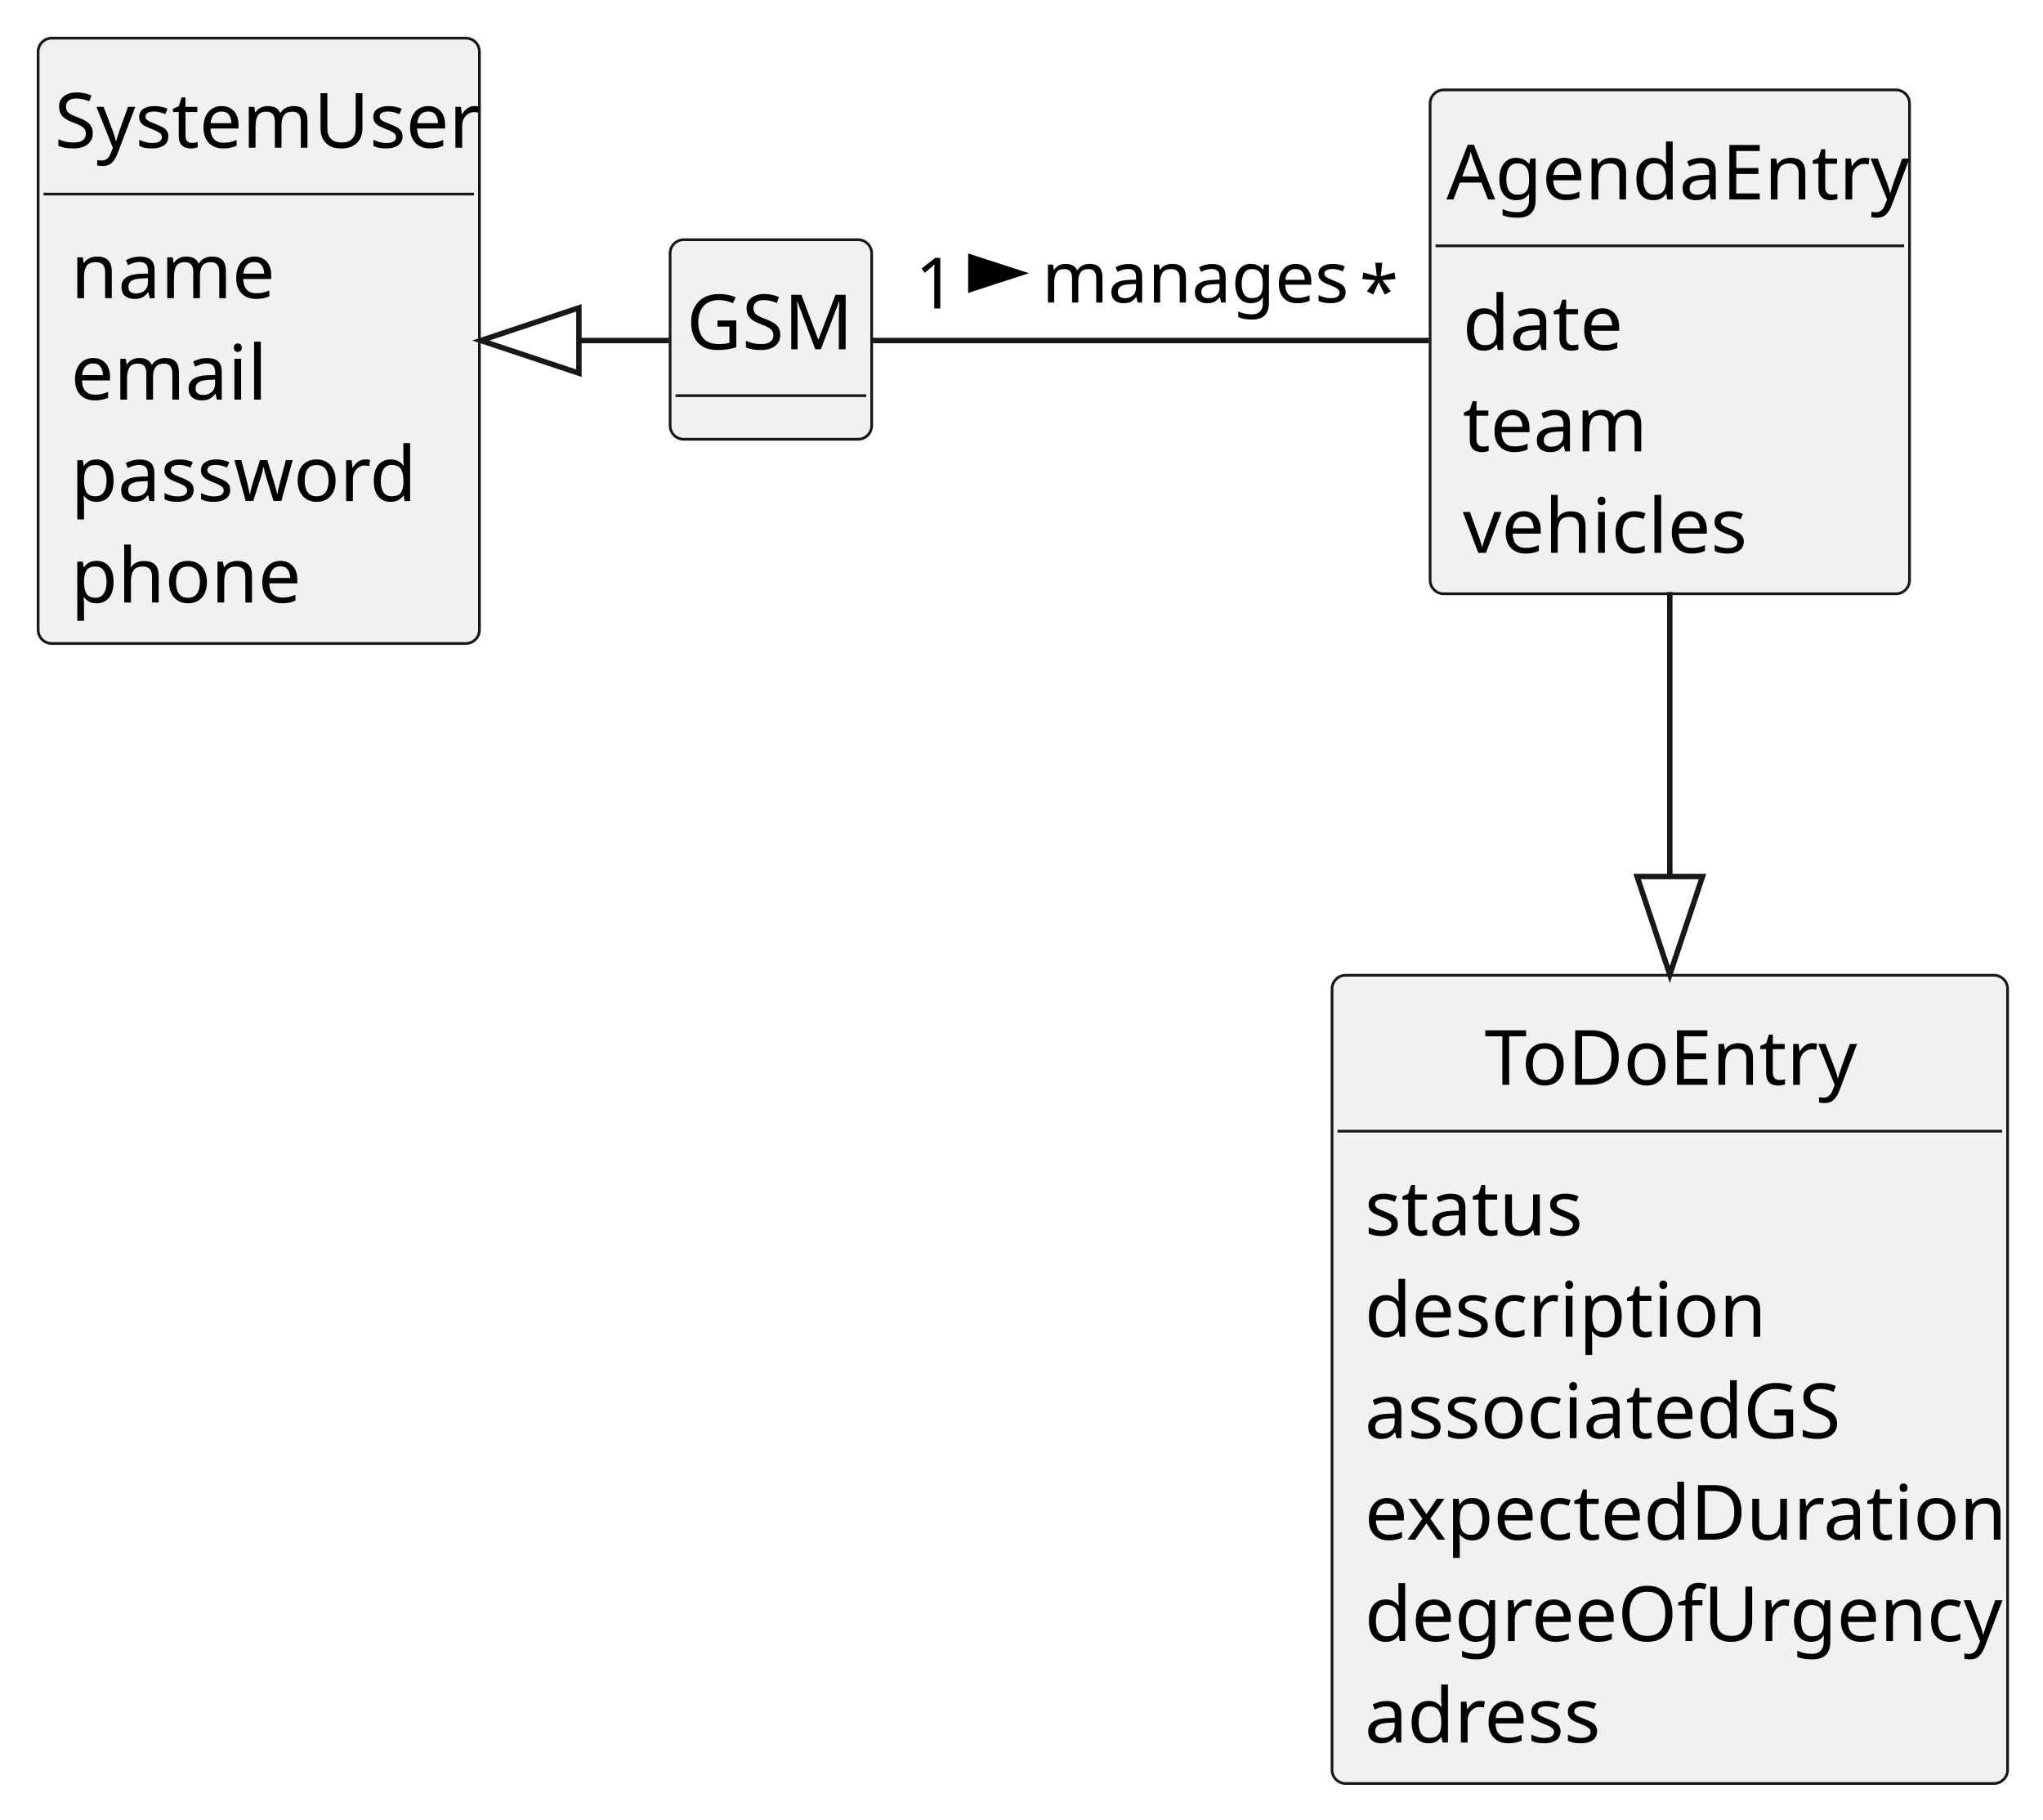
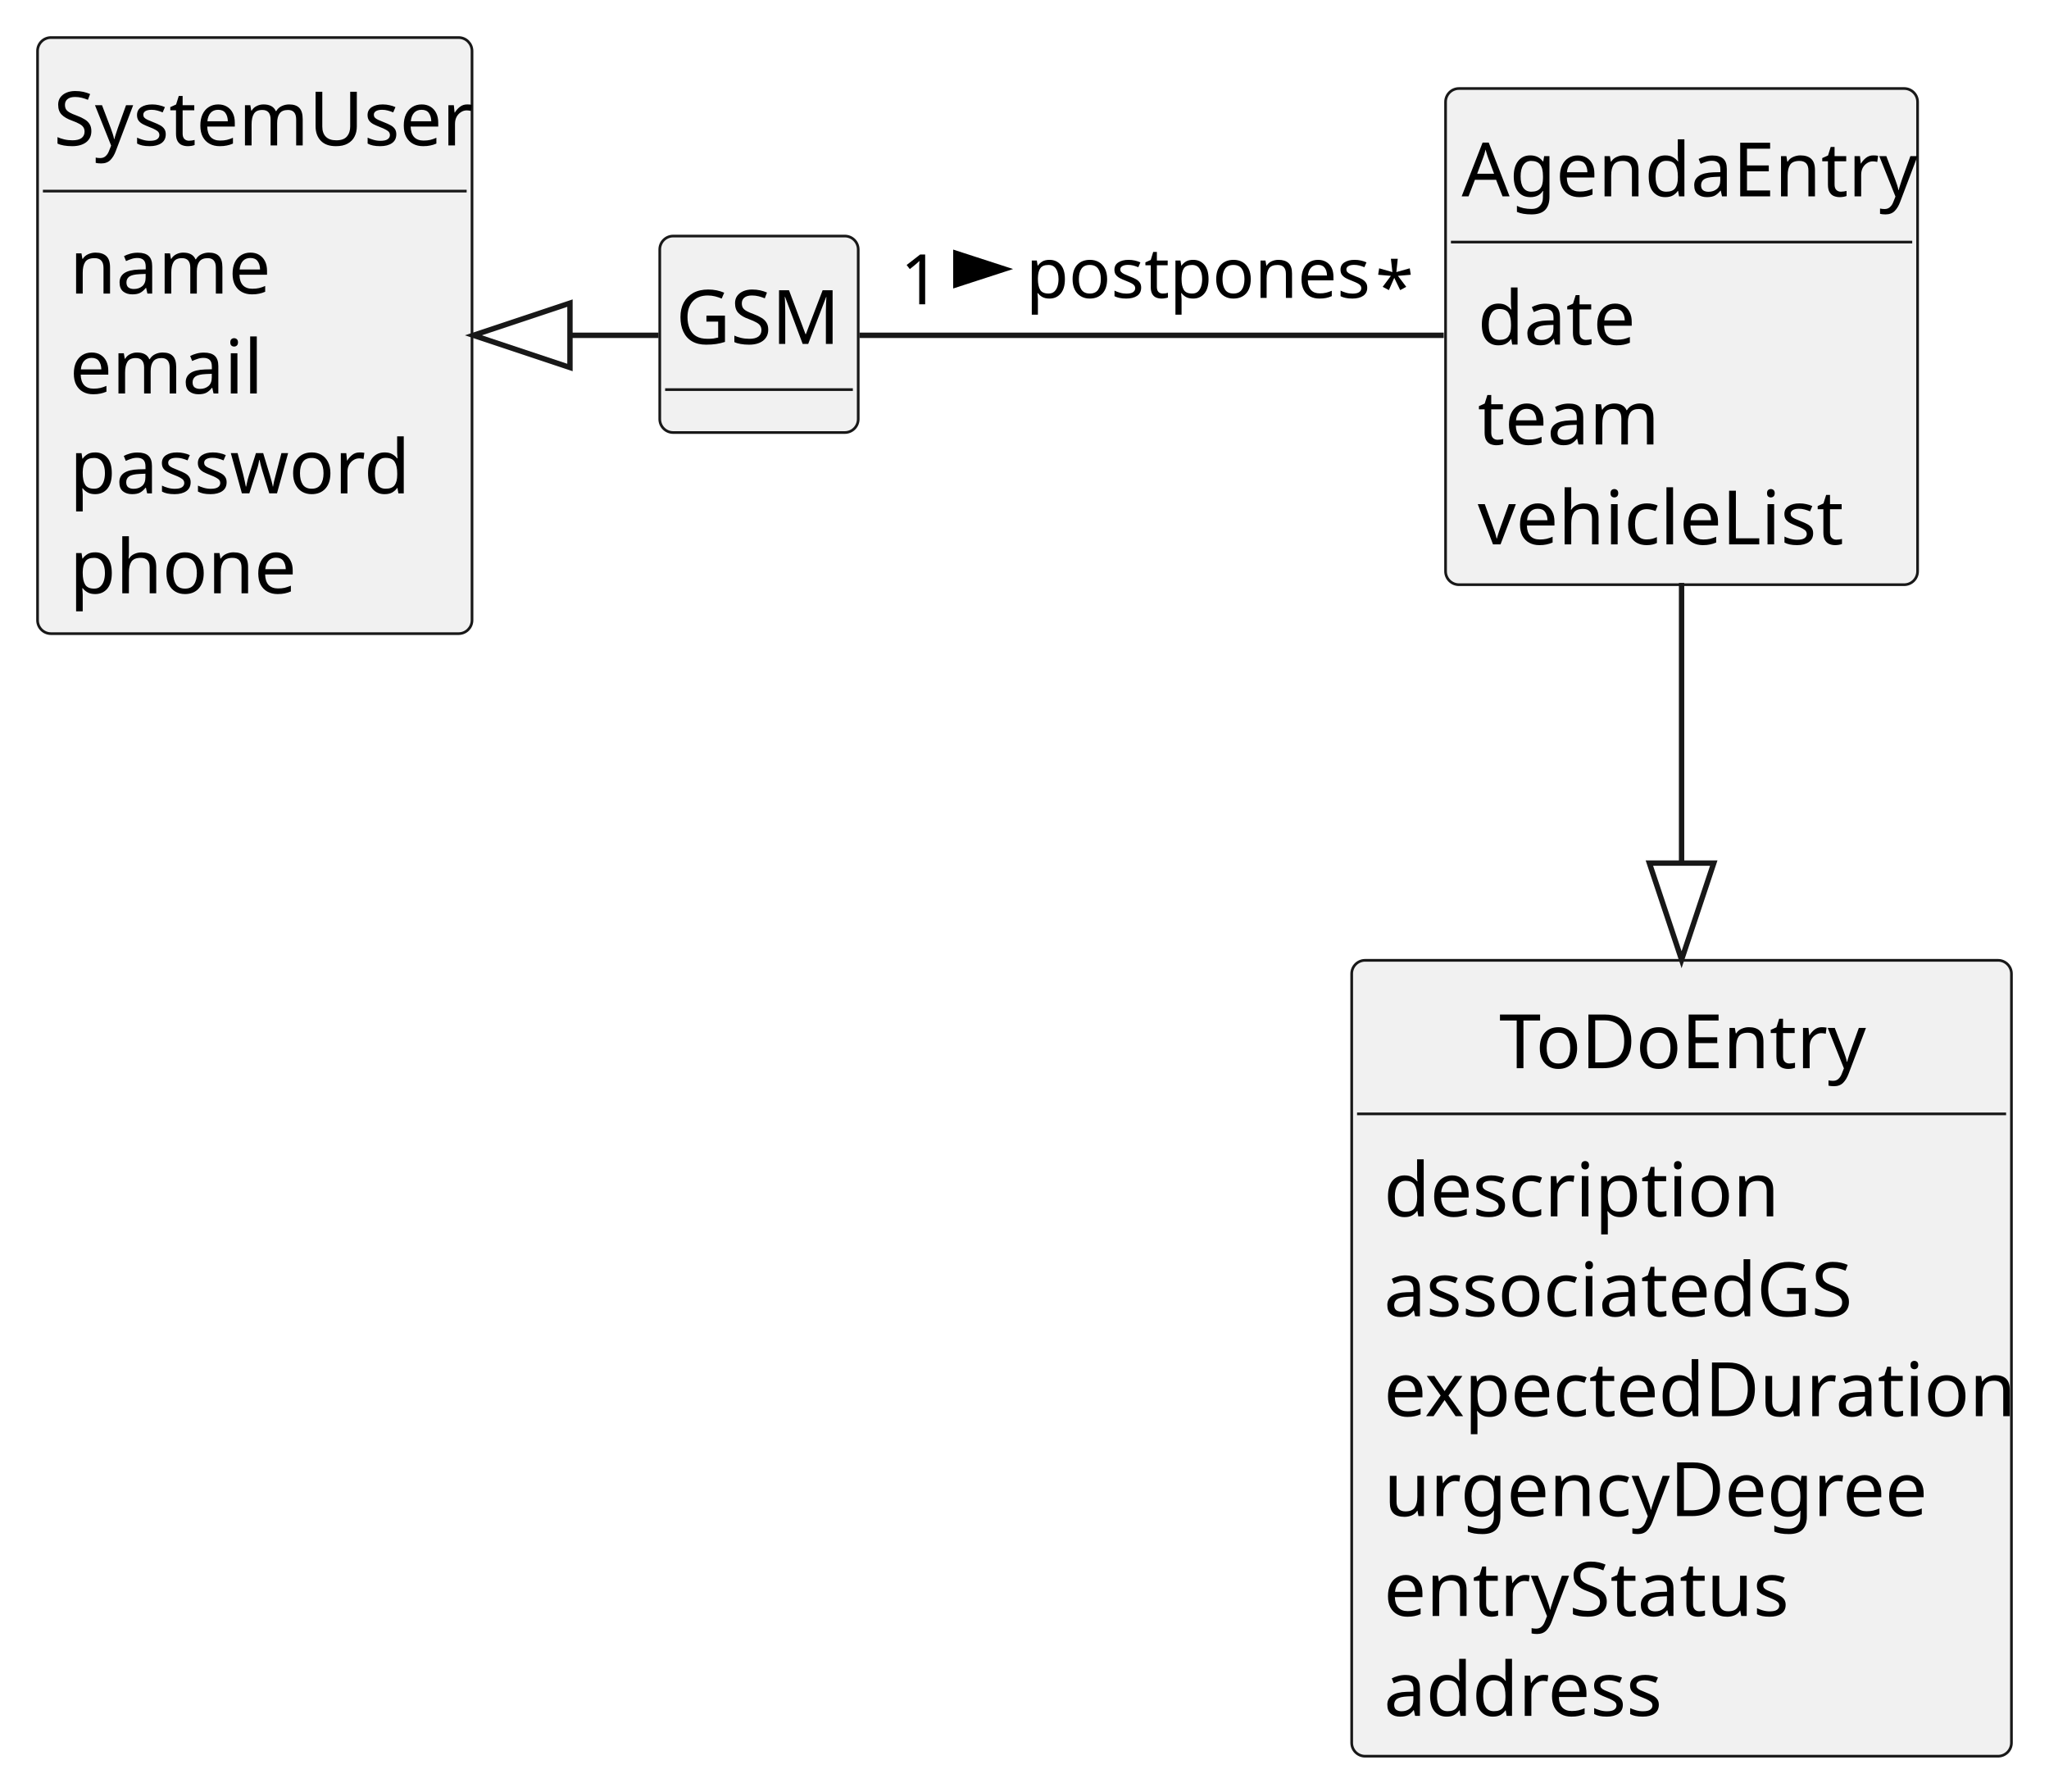
- <svg xmlns="http://www.w3.org/2000/svg" contentStyleType="text/css" height="334px" preserveAspectRatio="none" style="width:375px;height:334px;background:#FFFFFF;" version="1.1" viewBox="0 0 375 334" width="375px" zoomAndPan="magnify">
+ <svg xmlns="http://www.w3.org/2000/svg" contentStyleType="text/css" height="334px" preserveAspectRatio="none" style="width:382px;height:334px;background:#FFFFFF;" version="1.1" viewBox="0 0 382 334" width="382px" zoomAndPan="magnify">
  <defs />
  <g>
    <g id="elem_SystemUser">
      <rect codeLine="13" fill="#F1F1F1" height="111.106" id="SystemUser" rx="2.5" ry="2.5" style="stroke:#181818;stroke-width:0.5;" width="81" x="7" y="7" />
      <text fill="#000000" font-family="sans-serif" font-size="14" lengthAdjust="spacing" textLength="75" x="10" y="27.107">SystemUser</text>
      <line style="stroke:#181818;stroke-width:0.5;" x1="8" x2="87" y1="35.621" y2="35.621" />
      <text fill="#000000" font-family="sans-serif" font-size="14" lengthAdjust="spacing" textLength="35" x="13" y="54.728">name</text>
      <text fill="#000000" font-family="sans-serif" font-size="14" lengthAdjust="spacing" textLength="33" x="13" y="73.35">email</text>
      <text fill="#000000" font-family="sans-serif" font-size="14" lengthAdjust="spacing" textLength="60" x="13" y="91.971">password</text>
      <text fill="#000000" font-family="sans-serif" font-size="14" lengthAdjust="spacing" textLength="40" x="13" y="110.592">phone</text>
    </g>
    <g id="elem_GSM">
      <rect codeLine="20" fill="#F1F1F1" height="36.621" id="GSM" rx="2.5" ry="2.5" style="stroke:#181818;stroke-width:0.5;" width="37" x="123" y="44" />
      <text fill="#000000" font-family="sans-serif" font-size="14" lengthAdjust="spacing" textLength="31" x="126" y="64.107">GSM</text>
      <line style="stroke:#181818;stroke-width:0.5;" x1="124" x2="159" y1="72.621" y2="72.621" />
    </g>
    <g id="elem_AgendaEntry">
-       <rect codeLine="24" fill="#F1F1F1" height="92.484" id="AgendaEntry" rx="2.5" ry="2.5" style="stroke:#181818;stroke-width:0.5;" width="88" x="262.5" y="16.5" />
-       <text fill="#000000" font-family="sans-serif" font-size="14" lengthAdjust="spacing" textLength="82" x="265.5" y="36.607">AgendaEntry</text>
-       <line style="stroke:#181818;stroke-width:0.5;" x1="263.5" x2="349.5" y1="45.121" y2="45.121" />
-       <text fill="#000000" font-family="sans-serif" font-size="14" lengthAdjust="spacing" textLength="28" x="268.5" y="64.228">date</text>
-       <text fill="#000000" font-family="sans-serif" font-size="14" lengthAdjust="spacing" textLength="31" x="268.5" y="82.85">team</text>
-       <text fill="#000000" font-family="sans-serif" font-size="14" lengthAdjust="spacing" textLength="51" x="268.5" y="101.471">vehicles</text>
+       <rect codeLine="24" fill="#F1F1F1" height="92.484" id="AgendaEntry" rx="2.5" ry="2.5" style="stroke:#181818;stroke-width:0.5;" width="88" x="269.5" y="16.5" />
+       <text fill="#000000" font-family="sans-serif" font-size="14" lengthAdjust="spacing" textLength="82" x="272.5" y="36.607">AgendaEntry</text>
+       <line style="stroke:#181818;stroke-width:0.5;" x1="270.5" x2="356.5" y1="45.121" y2="45.121" />
+       <text fill="#000000" font-family="sans-serif" font-size="14" lengthAdjust="spacing" textLength="28" x="275.5" y="64.228">date</text>
+       <text fill="#000000" font-family="sans-serif" font-size="14" lengthAdjust="spacing" textLength="31" x="275.5" y="82.85">team</text>
+       <text fill="#000000" font-family="sans-serif" font-size="14" lengthAdjust="spacing" textLength="66" x="275.5" y="101.471">vehicleList</text>
    </g>
    <g id="elem_ToDoEntry">
-       <rect codeLine="30" fill="#F1F1F1" height="148.348" id="ToDoEntry" rx="2.5" ry="2.5" style="stroke:#181818;stroke-width:0.5;" width="124" x="244.5" y="179" />
-       <text fill="#000000" font-family="sans-serif" font-size="14" lengthAdjust="spacing" textLength="68" x="272.5" y="199.107">ToDoEntry</text>
-       <line style="stroke:#181818;stroke-width:0.5;" x1="245.5" x2="367.5" y1="207.621" y2="207.621" />
-       <text fill="#000000" font-family="sans-serif" font-size="14" lengthAdjust="spacing" textLength="38" x="250.5" y="226.728">status</text>
-       <text fill="#000000" font-family="sans-serif" font-size="14" lengthAdjust="spacing" textLength="69" x="250.5" y="245.35">description</text>
-       <text fill="#000000" font-family="sans-serif" font-size="14" lengthAdjust="spacing" textLength="88" x="250.5" y="263.971">associatedGS</text>
-       <text fill="#000000" font-family="sans-serif" font-size="14" lengthAdjust="spacing" textLength="111" x="250.5" y="282.592">expectedDuration</text>
-       <text fill="#000000" font-family="sans-serif" font-size="14" lengthAdjust="spacing" textLength="112" x="250.5" y="301.213">degreeOfUrgency</text>
-       <text fill="#000000" font-family="sans-serif" font-size="14" lengthAdjust="spacing" textLength="43" x="250.5" y="319.834">adress</text>
+       <rect codeLine="30" fill="#F1F1F1" height="148.348" id="ToDoEntry" rx="2.5" ry="2.5" style="stroke:#181818;stroke-width:0.5;" width="123" x="252" y="179" />
+       <text fill="#000000" font-family="sans-serif" font-size="14" lengthAdjust="spacing" textLength="68" x="279.5" y="199.107">ToDoEntry</text>
+       <line style="stroke:#181818;stroke-width:0.5;" x1="253" x2="374" y1="207.621" y2="207.621" />
+       <text fill="#000000" font-family="sans-serif" font-size="14" lengthAdjust="spacing" textLength="69" x="258" y="226.728">description</text>
+       <text fill="#000000" font-family="sans-serif" font-size="14" lengthAdjust="spacing" textLength="88" x="258" y="245.35">associatedGS</text>
+       <text fill="#000000" font-family="sans-serif" font-size="14" lengthAdjust="spacing" textLength="111" x="258" y="263.971">expectedDuration</text>
+       <text fill="#000000" font-family="sans-serif" font-size="14" lengthAdjust="spacing" textLength="98" x="258" y="282.592">urgencyDegree</text>
+       <text fill="#000000" font-family="sans-serif" font-size="14" lengthAdjust="spacing" textLength="72" x="258" y="301.213">entryStatus</text>
+       <text fill="#000000" font-family="sans-serif" font-size="14" lengthAdjust="spacing" textLength="51" x="258" y="319.834">address</text>
    </g>
    <g id="link_GSM_AgendaEntry">
-       <path codeLine="41" d="M160.11,62.5 C184.72,62.5 228.87,62.5 262.27,62.5 " fill="none" id="GSM-AgendaEntry" style="stroke:#181818;stroke-width:1.0;" />
+       <path codeLine="40" d="M160.23,62.5 C186.18,62.5 233.84,62.5 269.16,62.5 " fill="none" id="GSM-AgendaEntry" style="stroke:#181818;stroke-width:1.0;" />
      <polygon fill="#000000" points="187.25,50.145,178.205,47.207,178.205,53.084,187.25,50.145" style="stroke:#000000;stroke-width:1.0;" />
-       <text fill="#000000" font-family="sans-serif" font-size="13" lengthAdjust="spacing" textLength="53" x="191.25" y="55.528">manages</text>
-       <text fill="#000000" font-family="sans-serif" font-size="13" lengthAdjust="spacing" textLength="7" x="167.987" y="56.62">1</text>
-       <text fill="#000000" font-family="sans-serif" font-size="13" lengthAdjust="spacing" textLength="5" x="249.53" y="58.105">*</text>
+       <text fill="#000000" font-family="sans-serif" font-size="13" lengthAdjust="spacing" textLength="60" x="191.25" y="55.528">postpones</text>
+       <text fill="#000000" font-family="sans-serif" font-size="13" lengthAdjust="spacing" textLength="7" x="167.872" y="56.722">1</text>
+       <text fill="#000000" font-family="sans-serif" font-size="13" lengthAdjust="spacing" textLength="5" x="256.402" y="58.105">*</text>
    </g>
    <g id="link_SystemUser_GSM">
-       <path codeLine="42" d="M106.26,62.5 C117.77,62.5 111.27,62.5 122.78,62.5 " fill="none" id="SystemUser-backto-GSM" style="stroke:#181818;stroke-width:1.0;" />
+       <path codeLine="41" d="M106.26,62.5 C117.77,62.5 111.27,62.5 122.78,62.5 " fill="none" id="SystemUser-backto-GSM" style="stroke:#181818;stroke-width:1.0;" />
      <polygon fill="none" points="88.26,62.5,106.26,68.5,106.26,56.5,88.26,62.5" style="stroke:#181818;stroke-width:1.0;" />
    </g>
    <g id="link_AgendaEntry_ToDoEntry">
-       <path codeLine="43" d="M306.5,108.65 C306.5,129.67 306.5,137.21 306.5,160.88 " fill="none" id="AgendaEntry-to-ToDoEntry" style="stroke:#181818;stroke-width:1.0;" />
-       <polygon fill="none" points="306.5,178.88,312.5,160.88,300.5,160.88,306.5,178.88" style="stroke:#181818;stroke-width:1.0;" />
+       <path codeLine="42" d="M313.5,108.65 C313.5,129.67 313.5,137.21 313.5,160.88 " fill="none" id="AgendaEntry-to-ToDoEntry" style="stroke:#181818;stroke-width:1.0;" />
+       <polygon fill="none" points="313.5,178.88,319.5,160.88,307.5,160.88,313.5,178.88" style="stroke:#181818;stroke-width:1.0;" />
    </g>
  </g>
</svg>
